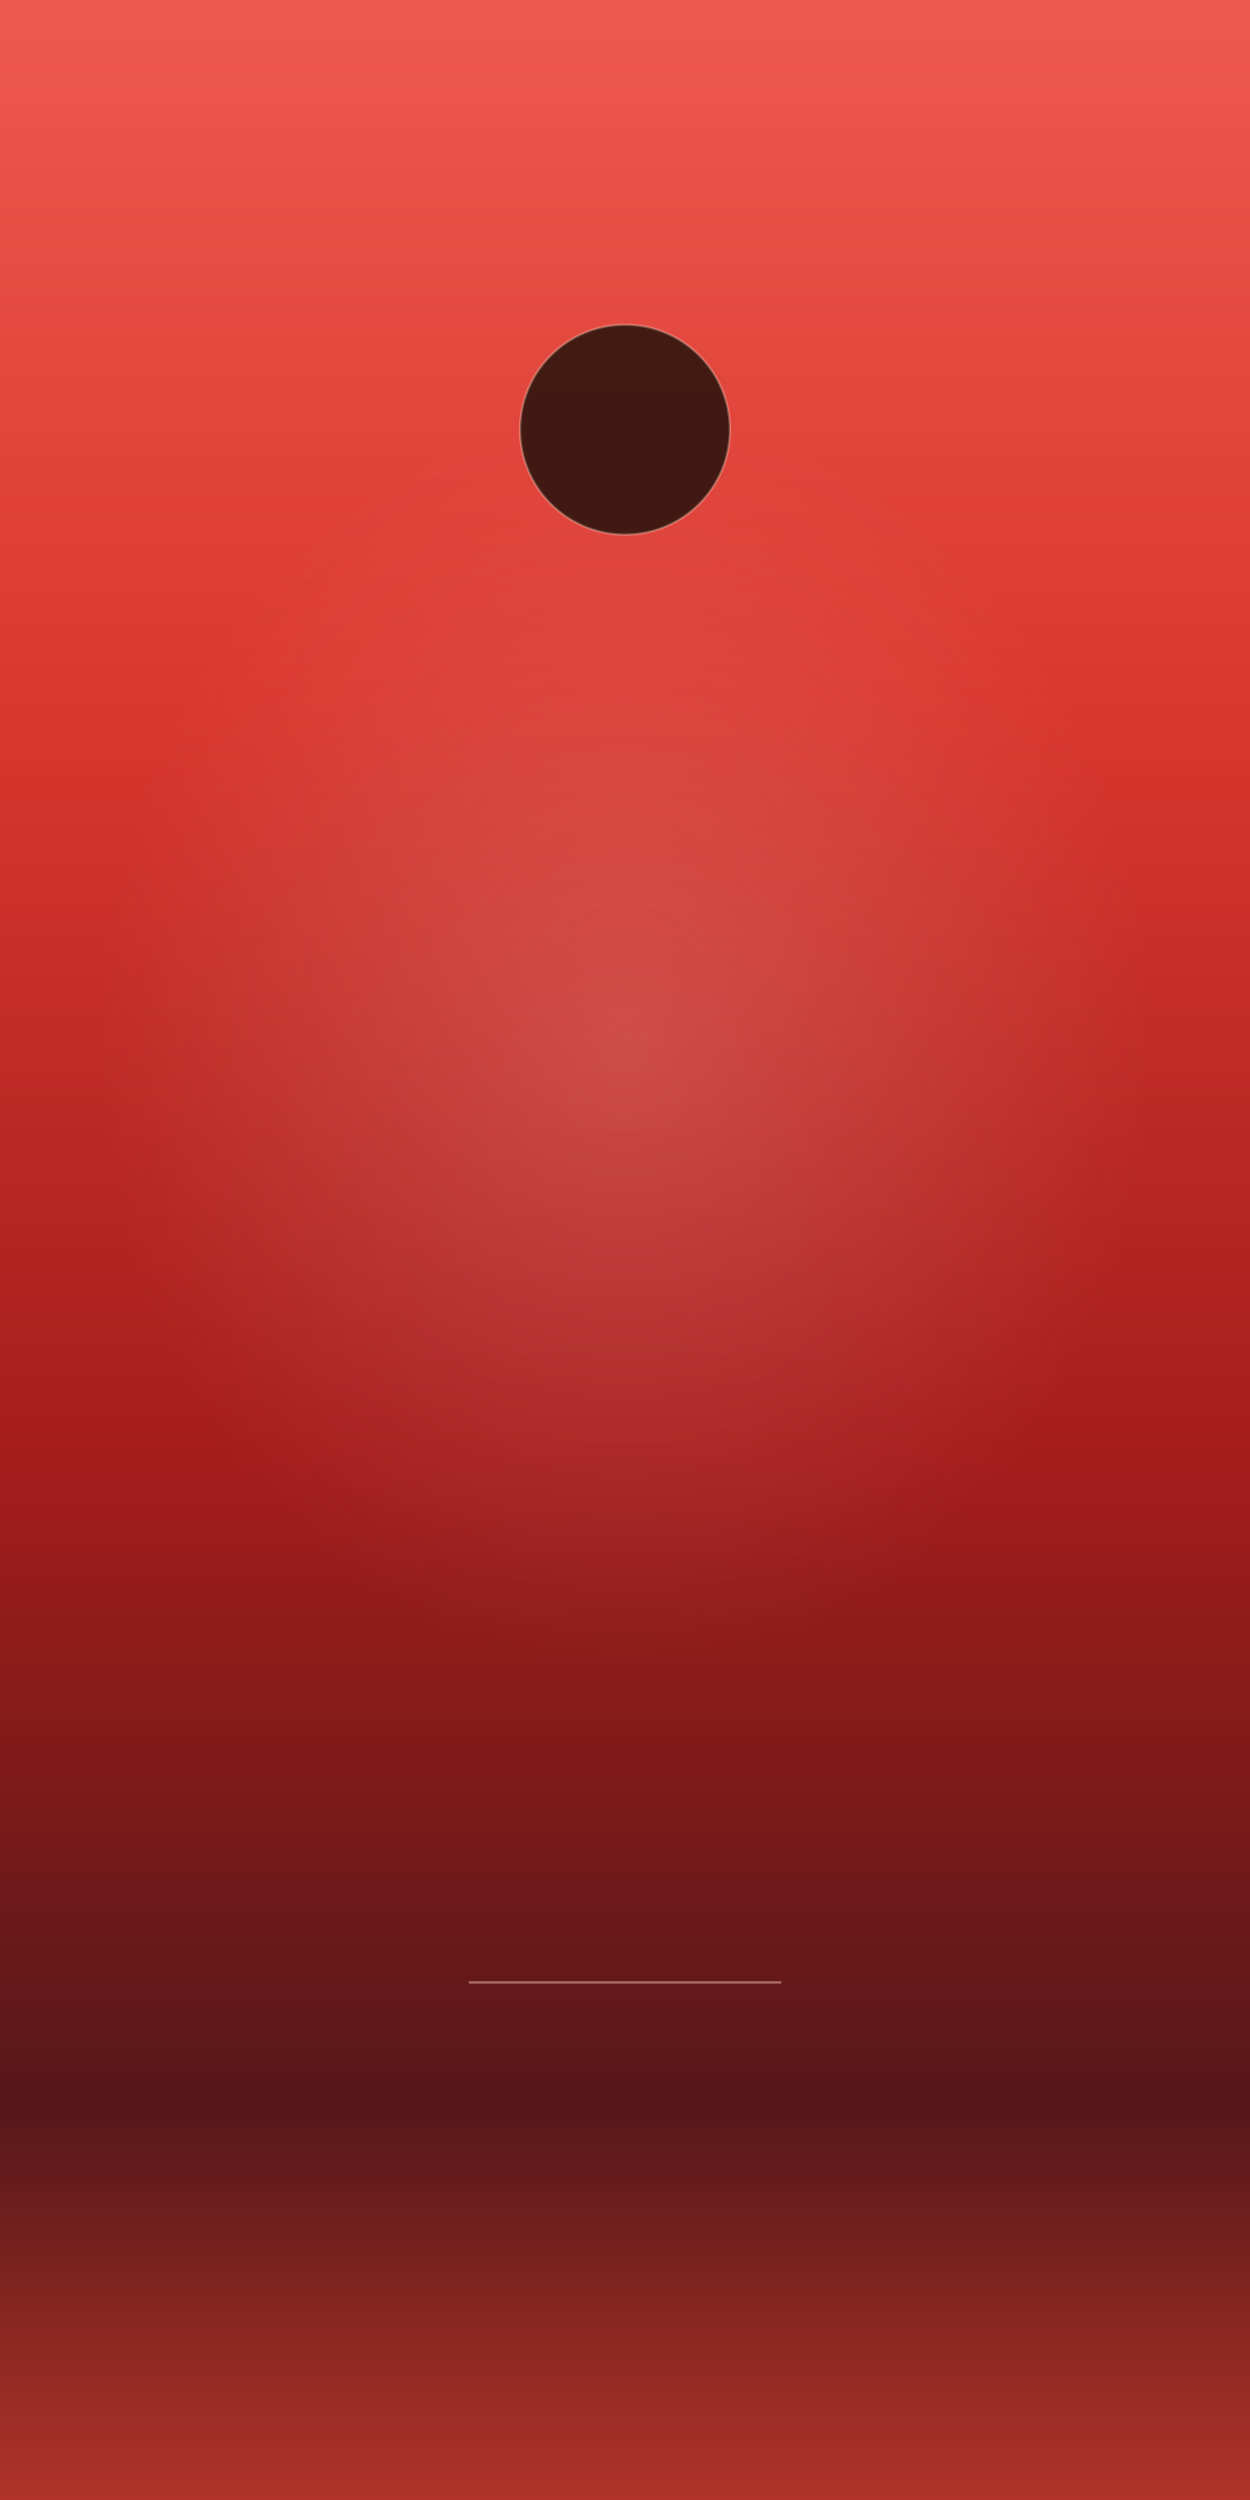
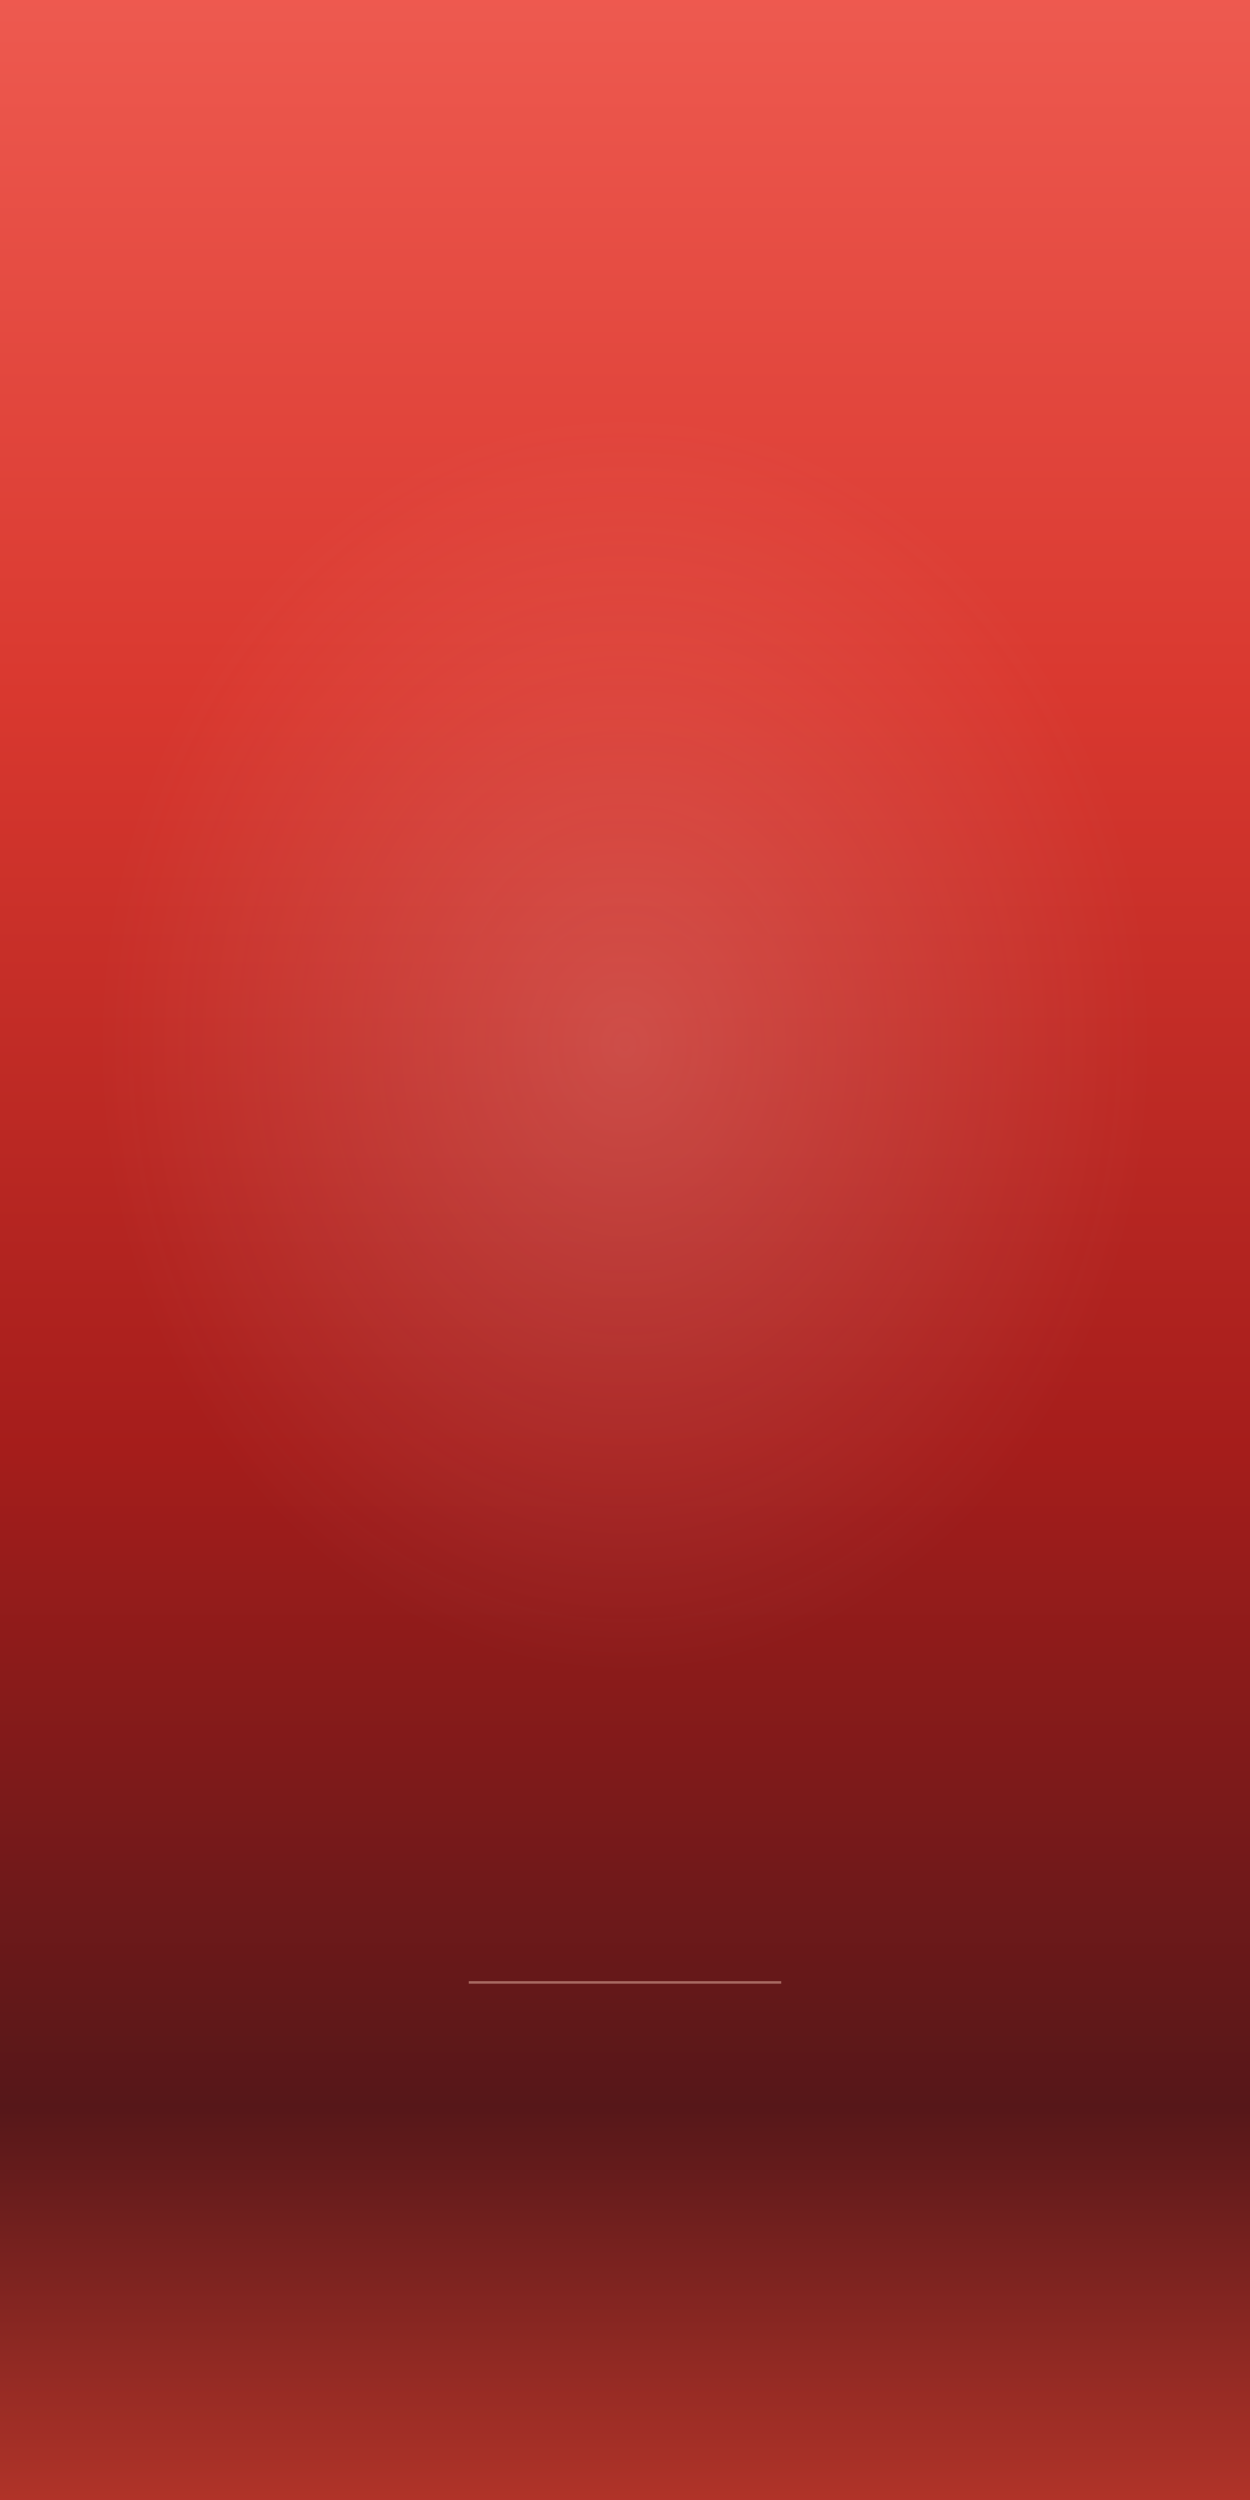
<svg xmlns="http://www.w3.org/2000/svg" width="1024" height="2048" viewBox="0 0 1024 2048">
  <defs>
    <linearGradient id="copper" x1="0" y1="0" x2="0" y2="1">
      <stop offset="0" stop-color="#ee5a50" />
      <stop offset="0.28" stop-color="#d9382f" />
      <stop offset="0.58" stop-color="#a51d1b" />
      <stop offset="0.84" stop-color="#561719" />
      <stop offset="1" stop-color="#b33429" />
    </linearGradient>
    <radialGradient id="glow">
      <stop offset="0" stop-color="#ffd4cf" stop-opacity="0.2" />
      <stop offset="1" stop-color="#ffd4cf" stop-opacity="0" />
    </radialGradient>
  </defs>
  <rect width="1024" height="2048" fill="url(#copper)" />
  <ellipse cx="512" cy="856" rx="432" ry="516" fill="url(#glow)" />
-   <circle cx="512" cy="352" r="86" fill="#33160f" fill-opacity="0.92" />
-   <circle cx="512" cy="352" r="86" fill="none" stroke="#ffd4c1" stroke-opacity="0.32" stroke-width="2" />
  <path d="M384 1624H640" stroke="#ffd4c1" stroke-opacity="0.44" stroke-width="2" />
</svg>
